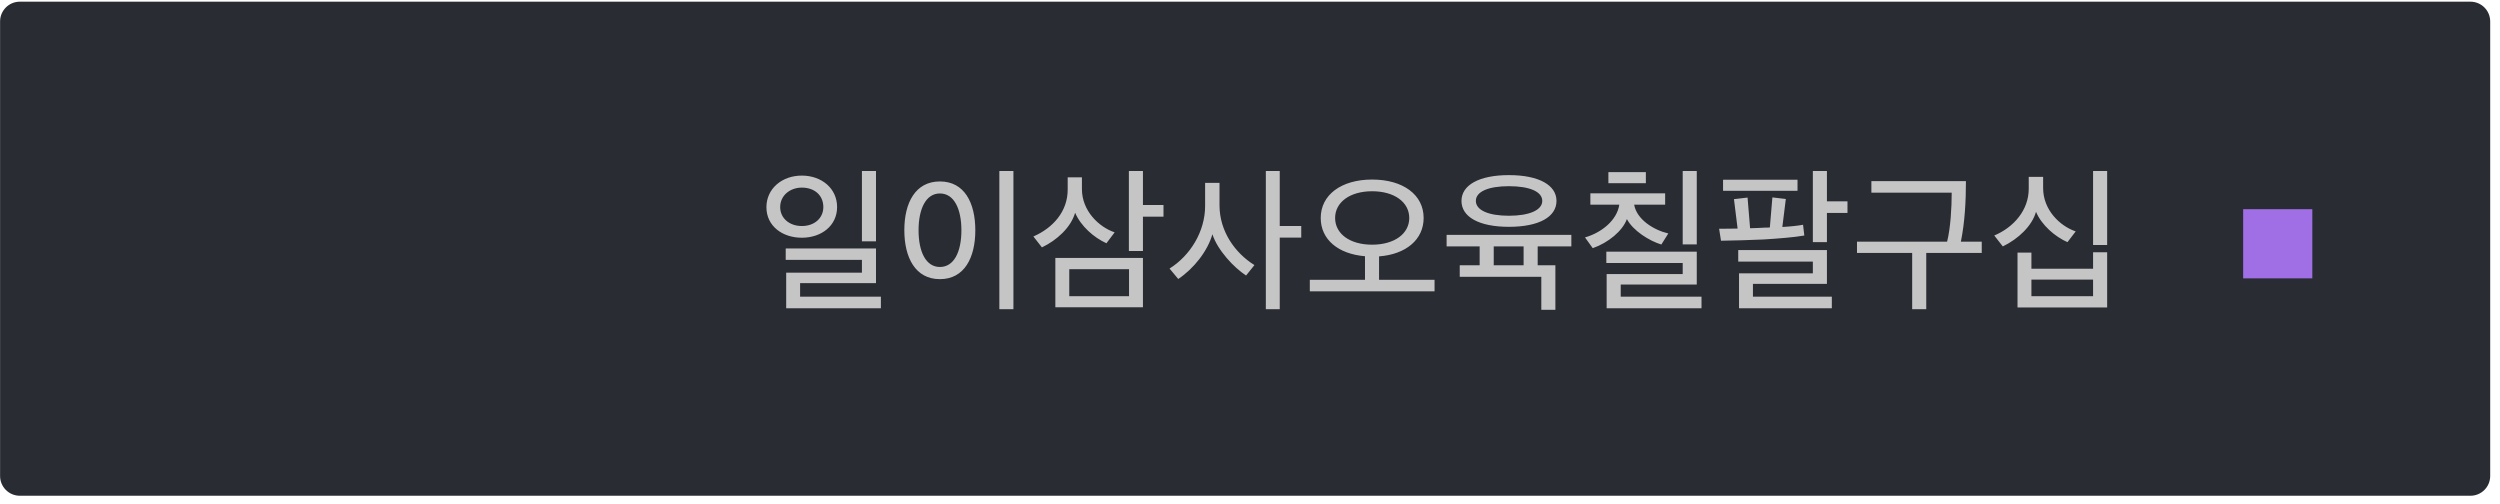
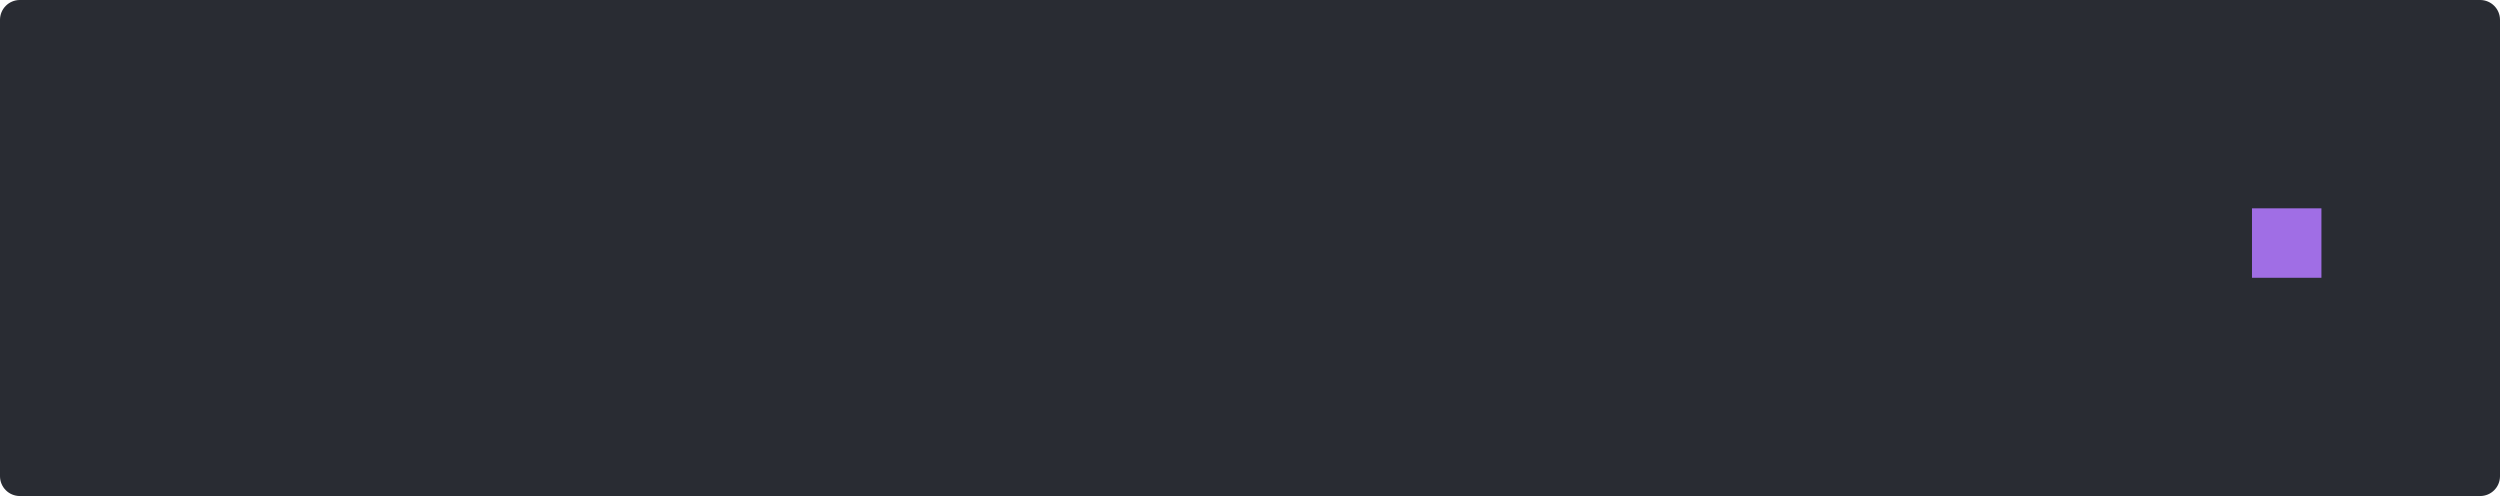
- <svg xmlns="http://www.w3.org/2000/svg" width="253" height="51" viewBox="0 0 253 51" fill="none">
-   <rect x="0.008" y="0.17" width="252" height="50" rx="2" fill="#292C33" />
-   <path d="M88.65 24.426V17.306H87.226V24.426H88.65ZM89.146 31.194V30.026H80.97V28.65H88.65V25.146H79.514V26.298H87.226V27.594H79.562V31.194H89.146ZM81.146 17.77C79.13 17.77 77.562 19.098 77.562 20.97C77.562 22.874 79.178 24.058 81.146 24.058C83.146 24.058 84.714 22.826 84.714 20.954C84.714 19.066 83.146 17.77 81.146 17.77ZM81.146 18.986C82.474 18.986 83.322 19.802 83.322 20.954C83.322 22.042 82.458 22.874 81.146 22.874C79.898 22.874 78.954 22.09 78.954 20.954C78.954 19.802 79.93 18.986 81.146 18.986ZM102.558 31.29V17.306H101.134V31.29H102.558ZM91.518 23.29C91.518 26.074 92.638 28.25 95.118 28.25C97.598 28.25 98.702 26.074 98.702 23.306C98.702 20.522 97.598 18.362 95.118 18.362C92.638 18.362 91.518 20.522 91.518 23.29ZM97.294 23.306C97.294 25.466 96.558 27.018 95.118 27.018C93.694 27.018 92.958 25.466 92.958 23.306C92.958 21.146 93.694 19.578 95.118 19.578C96.558 19.578 97.294 21.146 97.294 23.306ZM117.746 21.93V20.746H115.666V17.306H114.242V25.402H115.666V21.93H117.746ZM115.666 31.098V26.106H106.802V31.098H115.666ZM114.258 29.978H108.21V27.242H114.258V29.978ZM112.802 23.514C111.202 22.97 109.49 21.338 109.49 19.13V17.946H108.05V19.194C108.05 21.386 106.578 23.066 104.578 23.93L105.442 25.034C106.962 24.314 108.386 23.002 108.802 21.53C109.394 22.906 110.706 24.042 111.97 24.618L112.802 23.514ZM131.686 24.042V22.874H129.51V17.306H128.102V31.29H129.51V24.042H131.686ZM126.95 26.826C124.982 25.61 123.414 23.402 123.414 20.778V18.506H121.958V20.842C121.958 23.418 120.47 25.85 118.358 27.178L119.238 28.234C120.822 27.178 122.214 25.402 122.694 23.706C123.222 25.322 124.854 27.066 126.102 27.882L126.95 26.826ZM144.073 22.058C144.073 19.722 142.009 18.17 138.857 18.17C135.737 18.17 133.657 19.722 133.657 22.058C133.657 24.234 135.417 25.706 138.137 25.93V28.314H132.553V29.482H145.177V28.314H139.561V25.946C142.297 25.738 144.073 24.234 144.073 22.058ZM142.617 22.058C142.617 23.658 141.113 24.762 138.857 24.762C136.601 24.762 135.113 23.658 135.113 22.058C135.113 20.474 136.601 19.354 138.857 19.354C141.129 19.354 142.617 20.474 142.617 22.058ZM147.725 26.842V28.01H155.981V31.354H157.405V26.842H155.613V24.938H159.021V23.77H146.397V24.938H149.741V26.842H147.725ZM157.517 20.33C157.517 18.746 155.757 17.722 152.701 17.722C149.661 17.722 147.901 18.746 147.901 20.33C147.901 21.946 149.661 22.954 152.701 22.954C155.757 22.954 157.517 21.946 157.517 20.33ZM156.077 20.33C156.077 21.274 154.749 21.834 152.701 21.834C150.637 21.834 149.357 21.274 149.357 20.33C149.357 19.386 150.637 18.842 152.701 18.842C154.781 18.842 156.077 19.386 156.077 20.33ZM151.165 24.938H154.189V26.842H151.165V24.938ZM172.193 31.194V30.026H164.017V28.794H171.713V25.466H162.561V26.618H170.289V27.738H162.593V31.194H172.193ZM168.833 23.626C167.377 23.29 165.633 22.218 165.377 20.714H168.513V19.562H160.945V20.714H163.873C163.649 22.266 162.097 23.546 160.401 24.026L161.185 25.114C162.753 24.57 164.209 23.37 164.641 22.17C165.265 23.354 166.913 24.378 168.129 24.746L168.833 23.626ZM171.713 24.73V17.306H170.289V24.73H171.713ZM166.561 18.538V17.418H162.769V18.538H166.561ZM185.381 31.194V30.026H177.397V28.73H184.885V25.306H175.909V26.474H183.461V27.658H175.989V31.194H185.381ZM182.469 22.746C181.957 22.842 181.237 22.922 180.373 22.97L180.725 20.138L179.365 19.978L179.109 23.018C178.949 23.034 178.805 23.034 178.629 23.034C178.133 23.066 177.621 23.082 177.109 23.098L176.853 19.994L175.477 20.154L175.845 23.13C175.221 23.146 174.597 23.146 173.973 23.146L174.165 24.362C175.461 24.346 177.029 24.298 178.485 24.234C180.037 24.138 181.605 24.01 182.597 23.834L182.469 22.746ZM186.965 21.546V20.378H184.885V17.306H183.461V24.506H184.885V21.546H186.965ZM181.909 19.306V18.186H174.373V19.306H181.909ZM198.952 18.33H189.384V19.498H197.512C197.512 21.018 197.4 23.034 197.048 24.458H187.928V25.594H193.512V31.29H194.936V25.594H200.552V24.458H198.44C198.84 22.49 198.952 20.378 198.952 18.33ZM213.244 24.794V17.306H211.82V24.794H213.244ZM210.06 23.418C208.46 22.874 206.764 21.242 206.764 19.034V17.898H205.308V19.098C205.308 21.274 203.788 23.002 201.82 23.834L202.684 24.938C204.268 24.17 205.644 22.858 206.044 21.434C206.604 22.778 207.98 23.962 209.228 24.506L210.06 23.418ZM213.244 31.114V25.53H211.82V27.194H205.58V25.562H204.172V31.114H213.244ZM211.82 29.978H205.58V28.298H211.82V29.978Z" fill="#C5C5C5" />
-   <rect x="227.008" y="21.17" width="7" height="7" fill="#A06EE5" />
+ <svg xmlns="http://www.w3.org/2000/svg" width="252" height="50" viewBox="0 0 252 50" fill="none">
+   <rect width="252" height="50" rx="2" fill="#292C33" />
+   <rect x="227" y="21" width="7" height="7" fill="#A06EE5" />
</svg>
